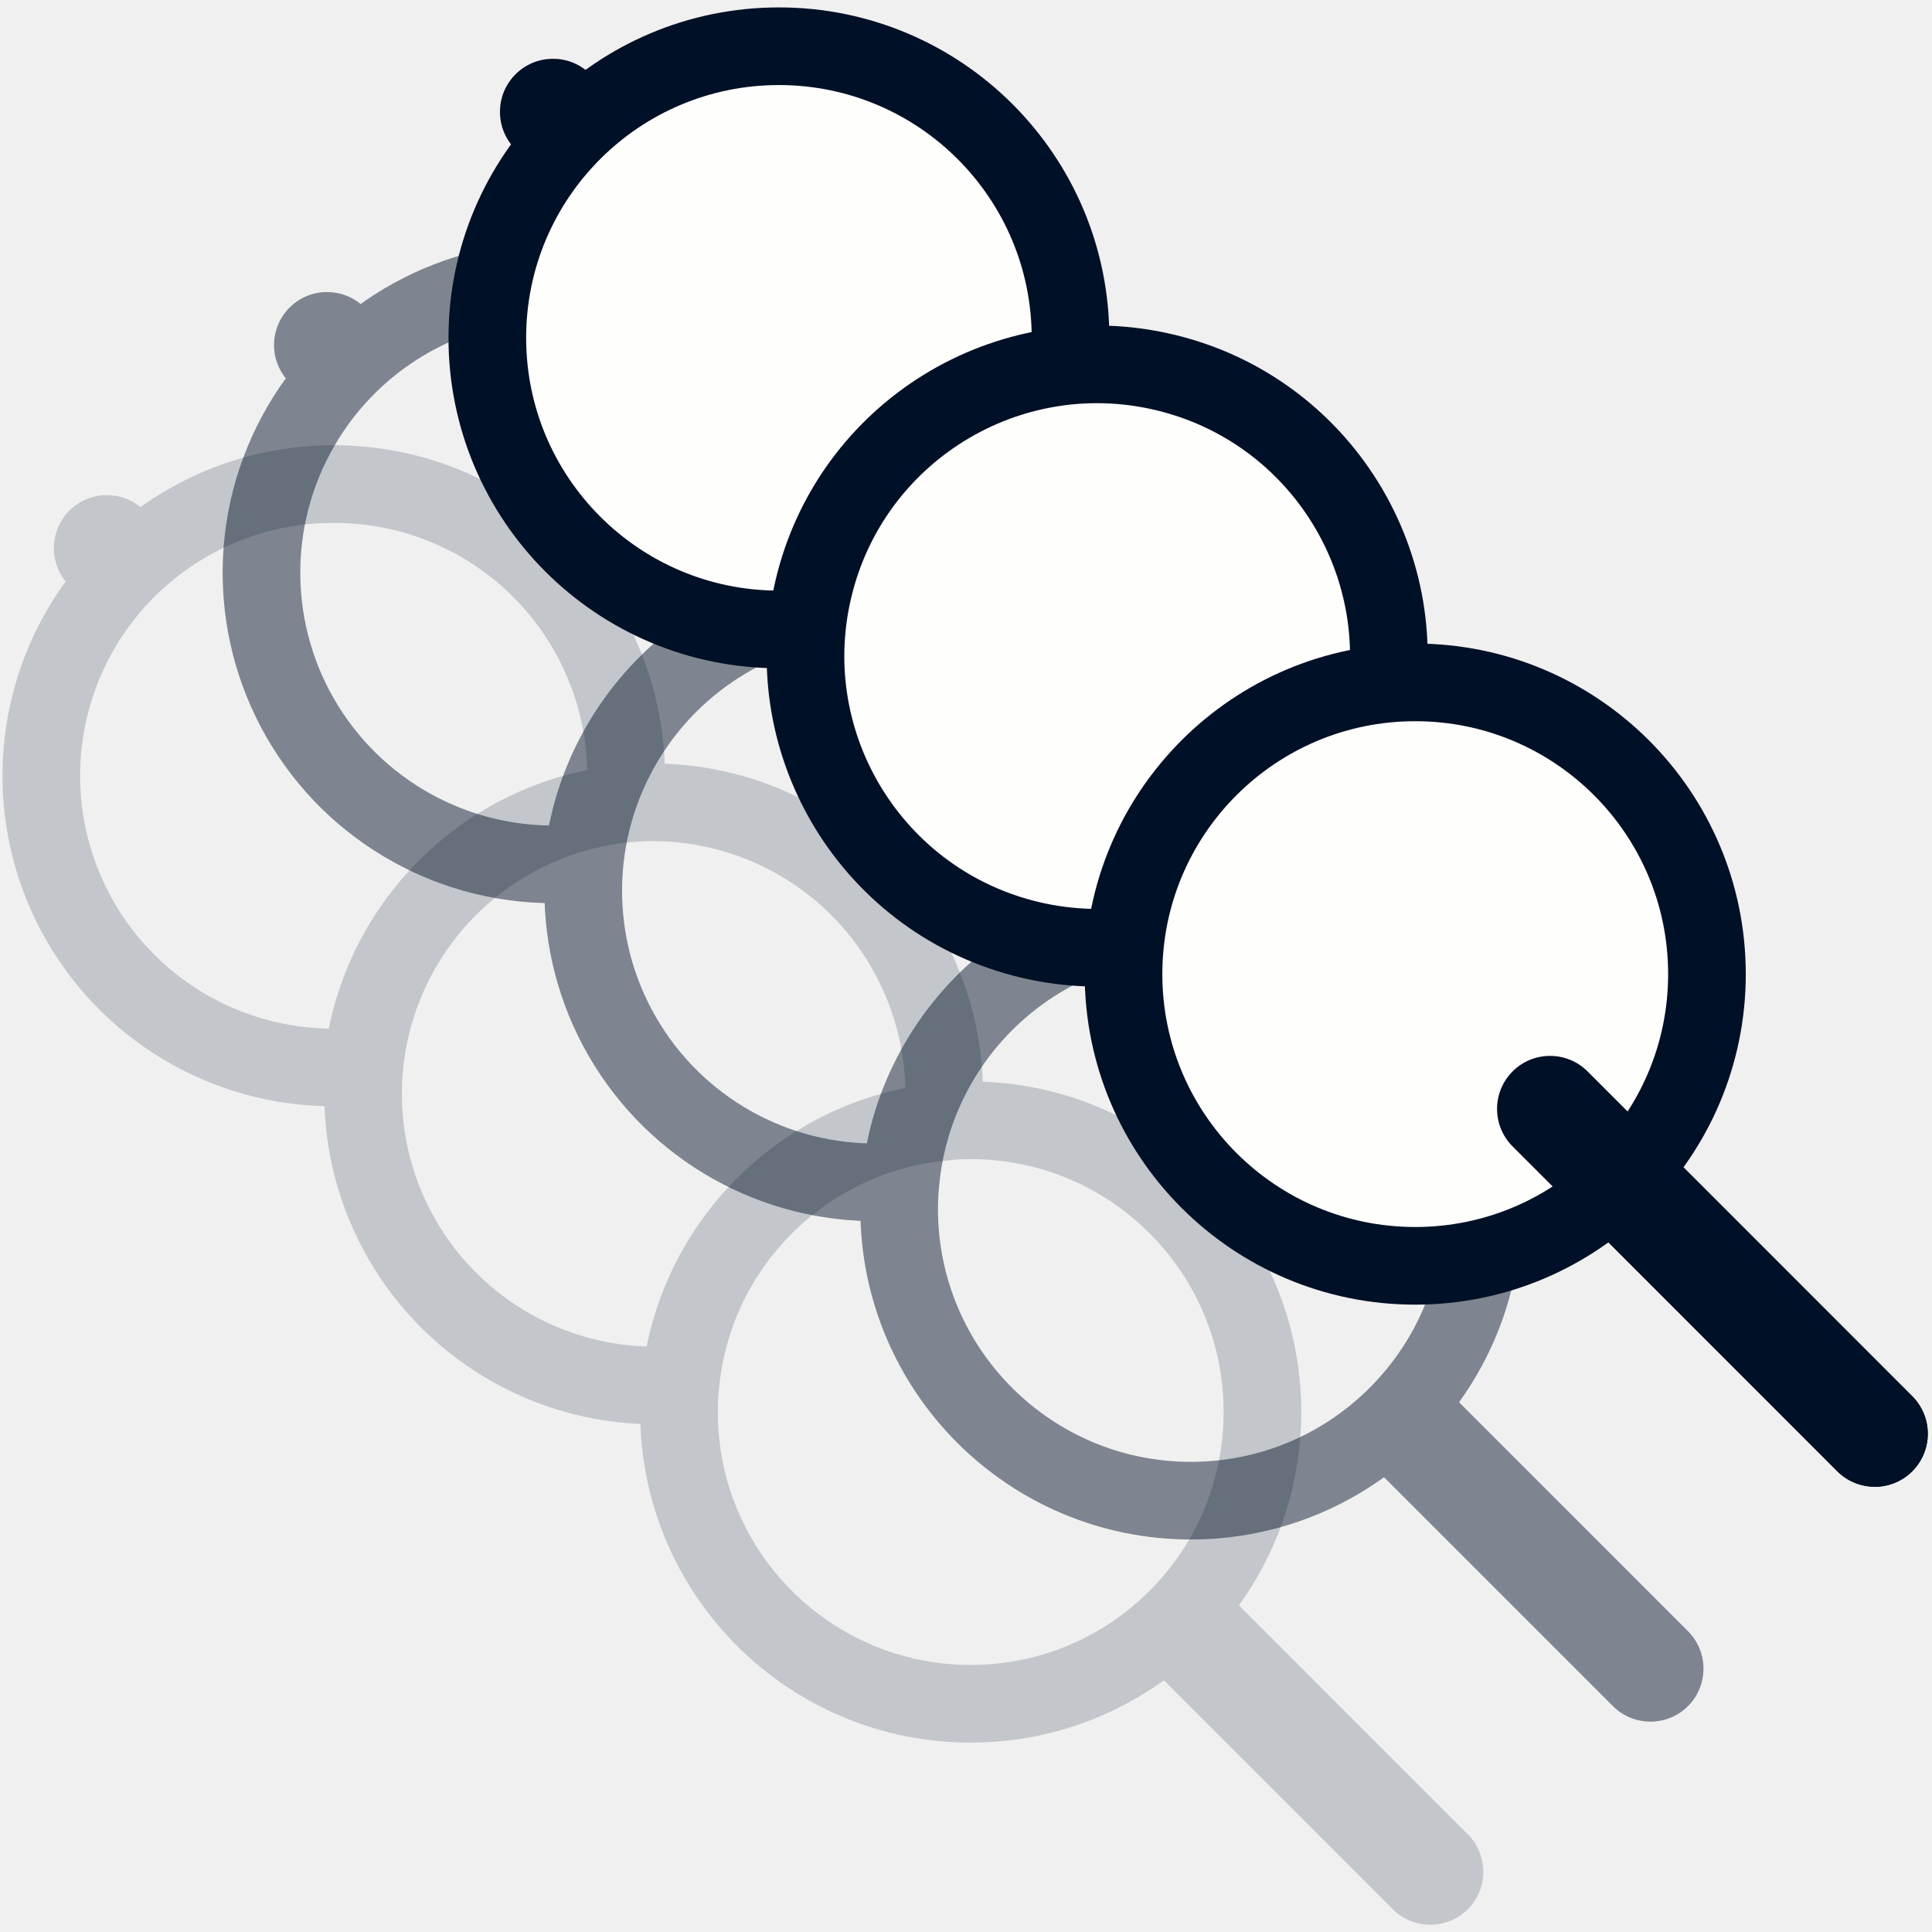
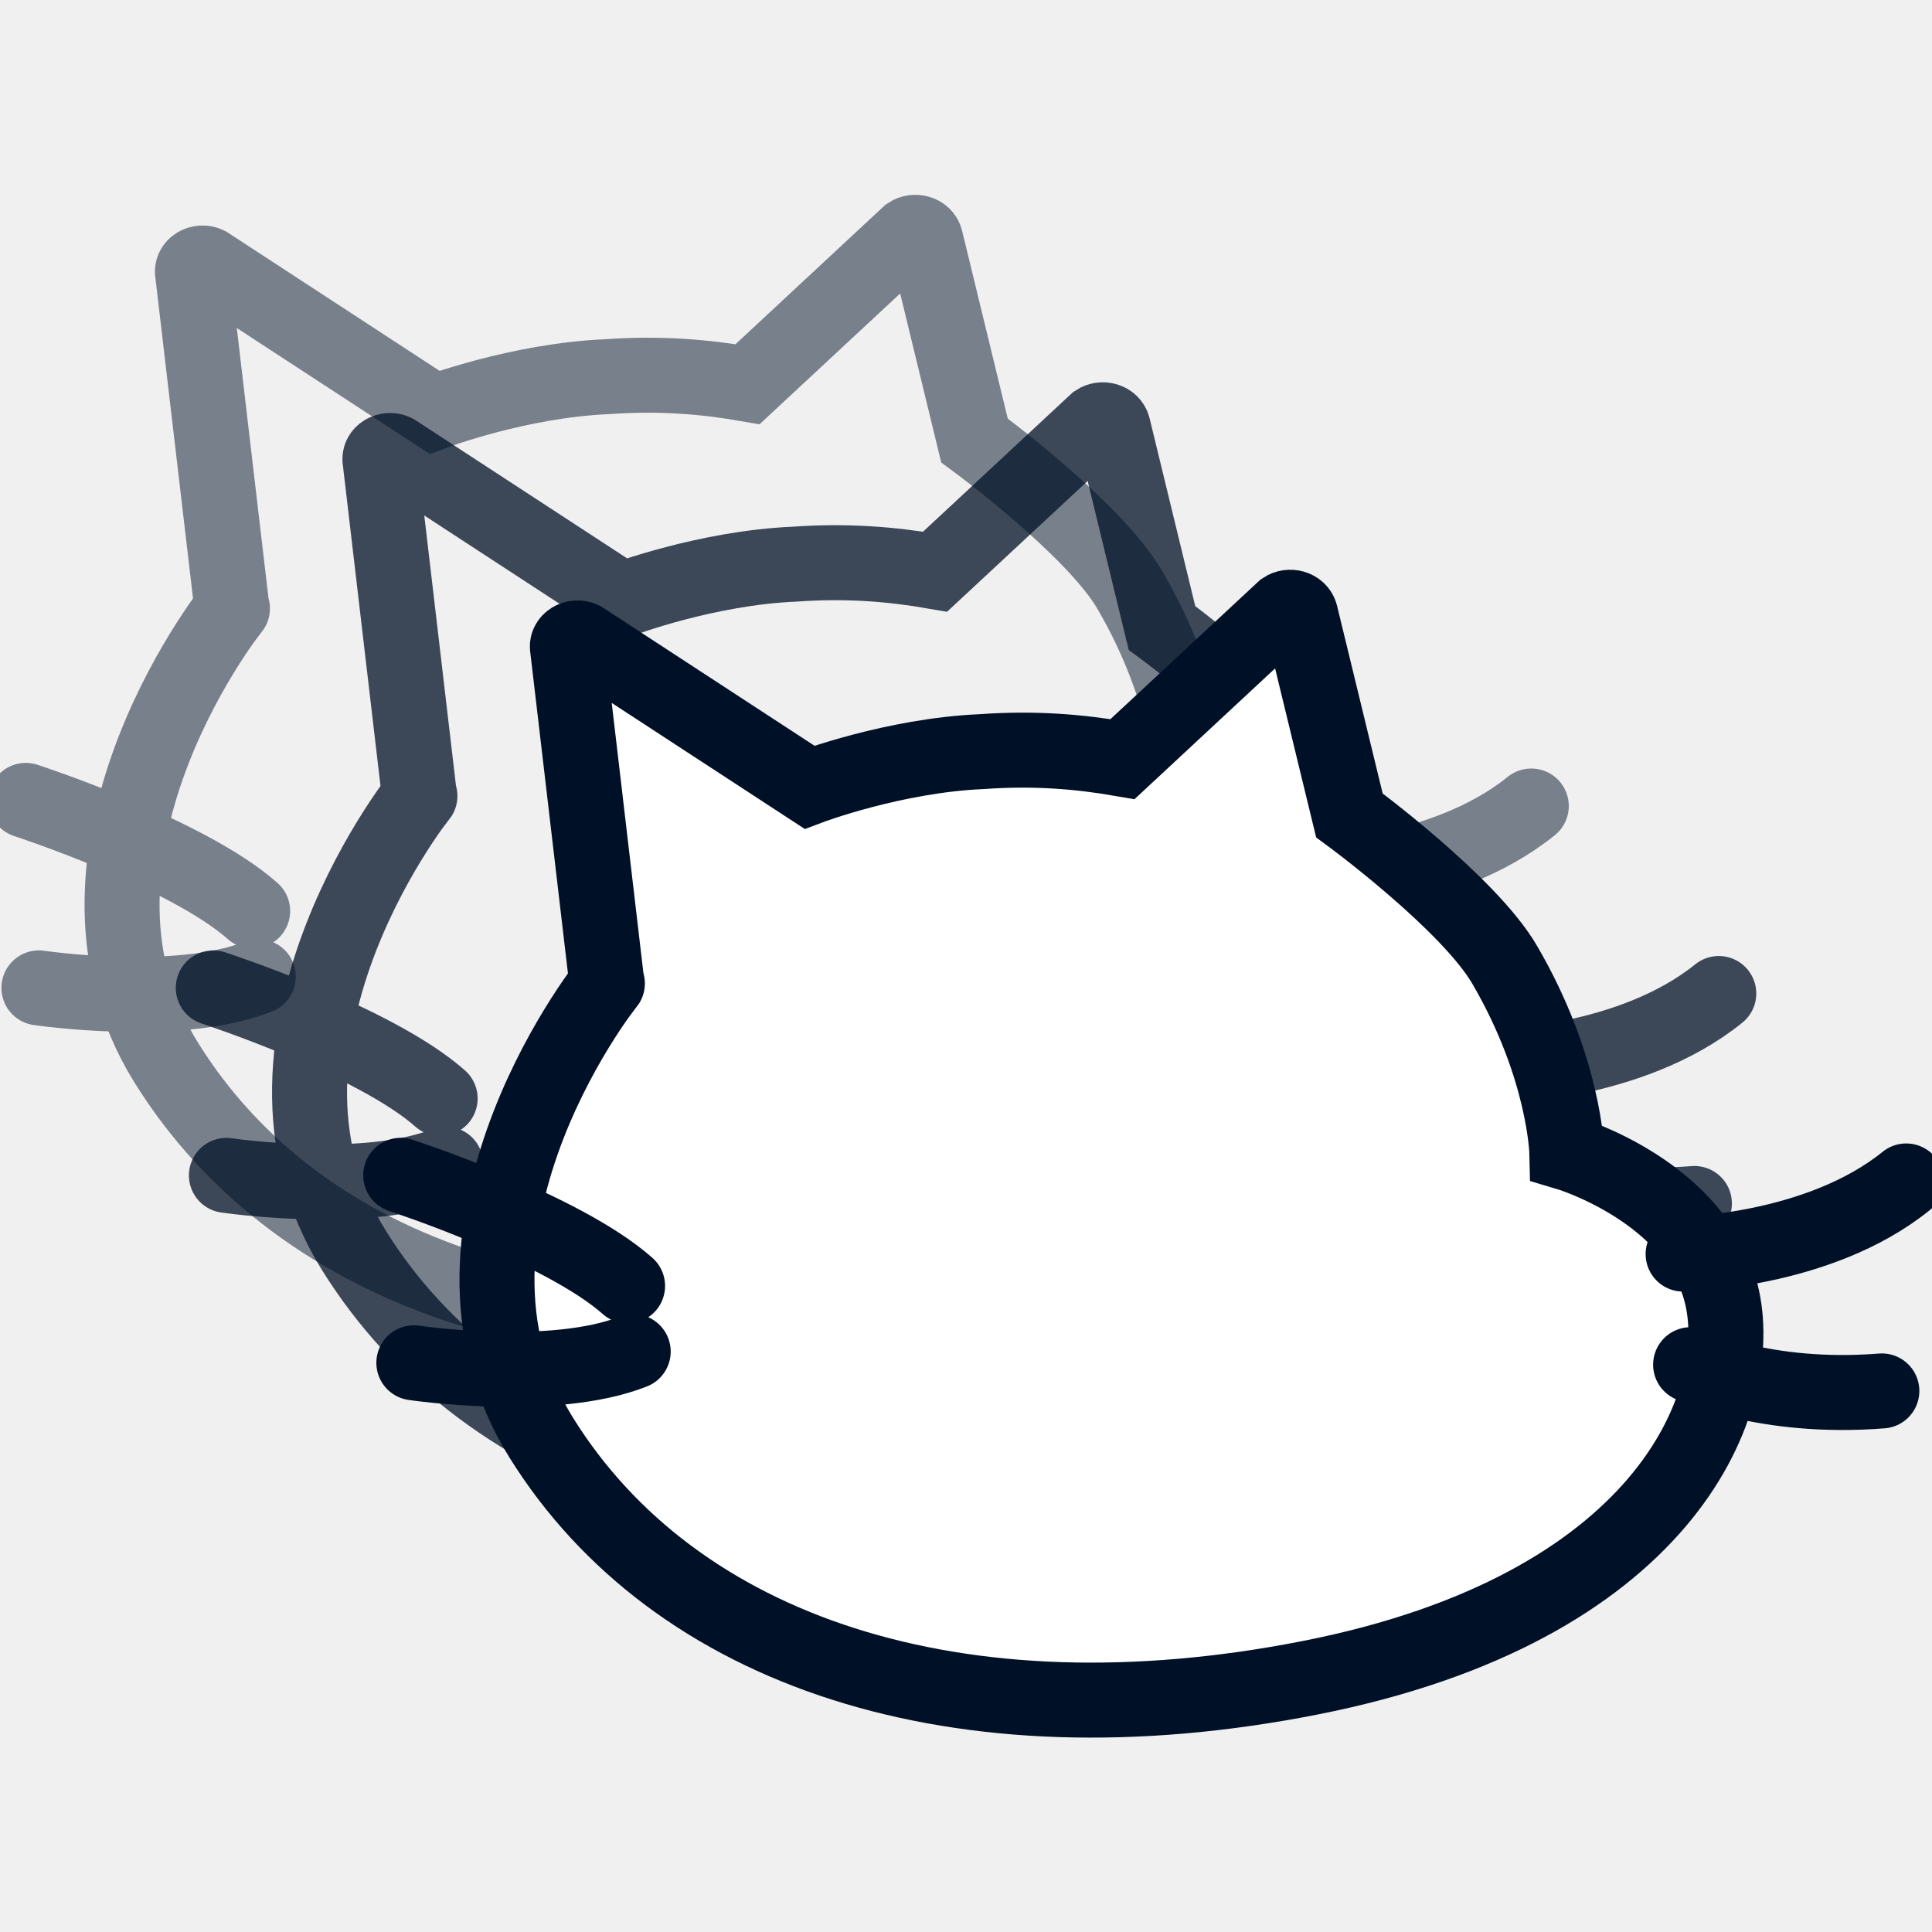
- <svg xmlns="http://www.w3.org/2000/svg" xml:space="preserve" width="24" height="24">
-   <path fill="#bfbfbf" d="M39.632-.576c.07-.046.187-.023.21.07l.606 2.492s1.49 1.095 1.933 1.863c.745 1.281.768 2.33.768 2.33s1.654.488 1.933 1.816c.28 1.327-.745 3.843-5.123 4.705-4.379.861-7.896-.327-9.55-2.982-1.653-2.655.956-5.822.816-5.636l-.49-4.169c-.023-.093.094-.163.187-.116l2.818 1.84s1.048-.396 2.143-.443a7.01 7.01 0 0 1 1.747.093z" style="opacity:.5;mix-blend-mode:normal;fill:none;fill-rule:evenodd;stroke:#001026;stroke-width:.932;stroke-miterlimit:10;stroke-dasharray:none;stroke-dashoffset:0" />
-   <path fill="none" stroke-linecap="round" stroke-linejoin="round" d="M47.365 6.528c-1.095.885-2.772.908-2.772.908m2.469 1.7c-1.467.117-2.376-.326-2.376-.326M28.663 6.458s2.003.652 2.818 1.374m.07.815c-1.002.396-2.725.14-2.725.14" style="opacity:.5;mix-blend-mode:normal;fill:none;fill-rule:evenodd;stroke:#001026;stroke-width:.932;stroke-miterlimit:10;stroke-dasharray:none;stroke-dashoffset:0" />
-   <path fill="#bfbfbf" d="M41.961 1.753c.07-.046.187-.023.21.07l.606 2.492s1.49 1.095 1.933 1.863c.745 1.281.768 2.33.768 2.33s1.654.488 1.933 1.816c.28 1.327-.745 3.843-5.123 4.705-4.379.861-7.896-.327-9.55-2.982-1.653-2.655.956-5.822.816-5.636l-.49-4.169c-.023-.093.094-.163.187-.116l2.818 1.84s1.048-.396 2.143-.443a7.01 7.01 0 0 1 1.747.093z" style="opacity:.75;mix-blend-mode:normal;fill:none;fill-rule:evenodd;stroke:#001026;stroke-width:.932;stroke-miterlimit:10;stroke-dasharray:none;stroke-dashoffset:0" />
-   <path fill="none" stroke-linecap="round" stroke-linejoin="round" d="M49.694 8.857c-1.095.885-2.772.908-2.772.908m2.469 1.7c-1.467.117-2.376-.326-2.376-.326M30.992 8.787s2.003.652 2.818 1.374m.07.815c-1.002.396-2.725.14-2.725.14" style="opacity:.75;mix-blend-mode:normal;fill:none;fill-rule:evenodd;stroke:#001026;stroke-width:.932;stroke-miterlimit:10;stroke-dasharray:none;stroke-dashoffset:0" />
-   <path fill="#bfbfbf" d="M44.29 4.082c.07-.047.186-.024.21.07l.605 2.492s1.49 1.094 1.933 1.863c.745 1.28.769 2.329.769 2.329s1.653.489 1.933 1.816c.28 1.328-.745 3.843-5.124 4.705-4.378.862-7.895-.326-9.549-2.981-1.653-2.655.955-5.823.815-5.636l-.489-4.17c-.023-.092.093-.162.187-.116l2.818 1.84s1.048-.396 2.142-.442a7.01 7.01 0 0 1 1.747.093z" style="mix-blend-mode:normal;fill:#fff;fill-opacity:1;fill-rule:evenodd;stroke:#001026;stroke-width:.932;stroke-miterlimit:10;stroke-dasharray:none;stroke-dashoffset:0" />
-   <path fill="none" stroke-linecap="round" stroke-linejoin="round" d="M52.022 11.185c-1.094.885-2.771.908-2.771.908m2.468 1.7c-1.467.117-2.375-.325-2.375-.325M33.32 11.115s2.003.652 2.818 1.374m.07.816c-1.001.395-2.725.14-2.725.14" style="mix-blend-mode:normal;fill:none;fill-rule:evenodd;stroke:#001026;stroke-width:.932;stroke-miterlimit:10;stroke-dasharray:none;stroke-dashoffset:0" />
-   <g style="opacity:.19">
-     <path d="M1.243 8.5a.637.637 0 0 0-.45 1.086l.3.3c.242-.352.546-.658.898-.9l-.297-.3a.636.636 0 0 0-.45-.185Z" style="mix-blend-mode:normal;fill:#001026;fill-opacity:1;fill-rule:nonzero;stroke:none;stroke-width:.196;stroke-linecap:butt;stroke-linejoin:miter;stroke-miterlimit:10;stroke-dasharray:none;stroke-dashoffset:0;stroke-opacity:1" transform="matrix(1.03496 0 0 1.03496 .04 -2.647)" />
-     <path d="M15.114 19.506a3.501 3.501 0 1 1-7.003 0 3.501 3.501 0 0 1 7.003 0zm-7.392-7.318a3.5 3.5 0 1 0 .406 6.985 3.5 3.5 0 0 1 3.15-3.15 3.5 3.5 0 0 0-3.556-3.835zm-3.746-3.82a3.501 3.501 0 1 0 .336 6.984 3.502 3.502 0 0 1 3.148-3.148 3.5 3.5 0 0 0-3.484-3.836z" style="mix-blend-mode:normal;fill:none;fill-opacity:1;fill-rule:nonzero;stroke:#001026;stroke-width:.932;stroke-linecap:butt;stroke-linejoin:miter;stroke-miterlimit:10;stroke-dasharray:none;stroke-dashoffset:0;stroke-opacity:1" transform="matrix(1.03496 0 0 1.03496 .04 -2.647)" />
-     <path d="M14.497 21.491c-.243.352-.55.656-.902.899l3.084 3.084a.638.638 0 0 0 .9 0 .637.637 0 0 0 0-.9z" style="mix-blend-mode:normal;fill:#001026;fill-opacity:1;fill-rule:nonzero;stroke:none;stroke-width:.196;stroke-linecap:butt;stroke-linejoin:miter;stroke-miterlimit:10;stroke-dasharray:none;stroke-dashoffset:0;stroke-opacity:1" transform="matrix(1.03496 0 0 1.03496 .04 -2.647)" />
-   </g>
-   <g style="opacity:.806">
-     <g style="opacity:.586">
-       <path d="M1.243 8.5a.637.637 0 0 0-.45 1.086l.3.3c.242-.352.546-.658.898-.9l-.297-.3a.636.636 0 0 0-.45-.185Z" style="mix-blend-mode:normal;fill:#001026;fill-opacity:1;fill-rule:nonzero;stroke:none;stroke-width:.196;stroke-linecap:butt;stroke-linejoin:miter;stroke-miterlimit:10;stroke-dasharray:none;stroke-dashoffset:0;stroke-opacity:1" transform="matrix(1.03496 0 0 1.03496 2.775 -5.17)" />
-       <path d="M15.114 19.506a3.501 3.501 0 1 1-7.003 0 3.501 3.501 0 0 1 7.003 0zm-7.392-7.318a3.5 3.5 0 1 0 .406 6.985 3.5 3.5 0 0 1 3.15-3.15 3.5 3.5 0 0 0-3.556-3.835zm-3.746-3.82a3.501 3.501 0 1 0 .336 6.984 3.502 3.502 0 0 1 3.148-3.148 3.5 3.5 0 0 0-3.484-3.836z" style="mix-blend-mode:normal;fill:none;fill-opacity:1;fill-rule:nonzero;stroke:#001026;stroke-width:.932;stroke-linecap:butt;stroke-linejoin:miter;stroke-miterlimit:10;stroke-dasharray:none;stroke-dashoffset:0;stroke-opacity:1" transform="matrix(1.03496 0 0 1.03496 2.775 -5.17)" />
-       <path d="M14.497 21.491c-.243.352-.55.656-.902.899l3.084 3.084a.638.638 0 0 0 .9 0 .637.637 0 0 0 0-.9z" style="mix-blend-mode:normal;fill:#001026;fill-opacity:1;fill-rule:nonzero;stroke:none;stroke-width:.196;stroke-linecap:butt;stroke-linejoin:miter;stroke-miterlimit:10;stroke-dasharray:none;stroke-dashoffset:0;stroke-opacity:1" transform="matrix(1.03496 0 0 1.03496 2.775 -5.17)" />
+ <svg xmlns="http://www.w3.org/2000/svg" width="24" height="24">
+   <g stroke-width="1.2" stroke="#001026">
+     <g style="opacity:.5;stroke-width:4;stroke-miterlimit:10;stroke-dasharray:none">
+       <path style="mix-blend-mode:normal;fill:none;fill-rule:evenodd;stroke-width:4;stroke-miterlimit:10;stroke-dasharray:none;stroke-dashoffset:0" fill="#bfbfbf" d="M68.45 32.457c.3-.2.8-.1.9.3l2.6 10.7s6.4 4.7 8.3 8c3.2 5.5 3.3 10 3.3 10s7.1 2.1 8.3 7.8c1.2 5.7-3.2 16.5-22 20.2-18.8 3.7-33.9-1.4-41-12.8-7.1-11.4 4.1-25 3.5-24.2l-2.1-17.9c-.1-.4.4-.7.8-.5l12.1 7.9s4.5-1.7 9.2-1.9c2.8-.2 5.2 0 7.5.4z" transform="translate(-4.652 -4.65) scale(.2329)" />
+       <path style="mix-blend-mode:normal;fill:none;fill-rule:evenodd;stroke-width:4;stroke-miterlimit:10;stroke-dasharray:none;stroke-dashoffset:0" stroke-linejoin="round" stroke-linecap="round" fill="none" d="M101.65 62.957c-4.7 3.8-11.9 3.9-11.9 3.9m10.6 7.3c-6.3.5-10.2-1.4-10.2-1.4m-68.8-10.1s8.6 2.8 12.1 5.9m.3 3.5c-4.3 1.7-11.7.6-11.7.6" transform="translate(-4.652 -4.65) scale(.2329)" />
+     </g>
+     <g style="opacity:.75;stroke-width:4;stroke-miterlimit:10;stroke-dasharray:none">
+       <path style="mix-blend-mode:normal;fill:none;fill-rule:evenodd;stroke-width:4;stroke-miterlimit:10;stroke-dasharray:none;stroke-dashoffset:0" fill="#bfbfbf" d="M68.45 32.457c.3-.2.8-.1.9.3l2.6 10.7s6.4 4.7 8.3 8c3.2 5.5 3.3 10 3.3 10s7.1 2.1 8.3 7.8c1.2 5.7-3.2 16.5-22 20.2-18.8 3.7-33.9-1.4-41-12.8-7.1-11.4 4.1-25 3.5-24.2l-2.1-17.9c-.1-.4.4-.7.8-.5l12.1 7.9s4.5-1.7 9.2-1.9c2.8-.2 5.2 0 7.5.4z" transform="translate(-2.323 -2.321) scale(.2329)" />
+       <path style="mix-blend-mode:normal;fill:none;fill-rule:evenodd;stroke-width:4;stroke-miterlimit:10;stroke-dasharray:none;stroke-dashoffset:0" stroke-linejoin="round" stroke-linecap="round" fill="none" d="M101.65 62.957c-4.7 3.8-11.9 3.9-11.9 3.9m10.6 7.3c-6.3.5-10.2-1.4-10.2-1.4m-68.8-10.1s8.6 2.8 12.1 5.9m.3 3.5c-4.3 1.7-11.7.6-11.7.6" transform="translate(-2.323 -2.321) scale(.2329)" />
+     </g>
+     <g style="stroke-width:4;stroke-miterlimit:10;stroke-dasharray:none">
+       <path style="mix-blend-mode:normal;fill:#fff;fill-opacity:1;fill-rule:evenodd;stroke-width:4;stroke-miterlimit:10;stroke-dasharray:none;stroke-dashoffset:0" fill="#bfbfbf" d="M73.45 37.457c.3-.2.8-.1.9.3l2.6 10.7s6.4 4.7 8.3 8c3.2 5.5 3.3 10 3.3 10s7.1 2.1 8.3 7.8c1.2 5.7-3.2 16.5-22 20.2-18.8 3.7-33.9-1.4-41-12.8-7.1-11.4 4.1-25 3.5-24.2l-2.1-17.9c-.1-.4.4-.7.8-.5l12.1 7.9s4.5-1.7 9.2-1.9c2.8-.2 5.2 0 7.5.4z" transform="translate(-1.159 -1.157) scale(.2329)" />
+       <path style="mix-blend-mode:normal;fill:none;fill-rule:evenodd;stroke-width:4;stroke-miterlimit:10;stroke-dasharray:none;stroke-dashoffset:0" stroke-linejoin="round" stroke-linecap="round" fill="none" d="M106.65 67.957c-4.7 3.8-11.9 3.9-11.9 3.9m10.6 7.3c-6.3.5-10.2-1.4-10.2-1.4m-68.8-10.1s8.6 2.8 12.1 5.9m.3 3.5c-4.3 1.7-11.7.6-11.7.6" transform="translate(-1.159 -1.157) scale(.2329)" />
    </g>
  </g>
-   <path fill="#d99e82" d="M21.907 19.13a.636.636 0 0 1-.45-.185L5.572 3.058a.637.637 0 0 1 .9-.9l15.885 15.886a.637.637 0 0 1-.45 1.087z" style="mix-blend-mode:normal;fill:#001026;fill-opacity:1;fill-rule:nonzero;stroke:none;stroke-width:.196;stroke-linecap:butt;stroke-linejoin:miter;stroke-miterlimit:10;stroke-dasharray:none;stroke-dashoffset:0;stroke-opacity:1" transform="matrix(1.03496 0 0 1.03496 .617 -1.33)" />
-   <path fill="#fcb1e3" d="M12.253 5.34a3.5 3.5 0 1 1-7 0 3.5 3.5 0 0 1 7 0z" style="mix-blend-mode:normal;fill:#fefefd;fill-opacity:1;fill-rule:nonzero;stroke:#001026;stroke-width:.932;stroke-linecap:butt;stroke-linejoin:miter;stroke-miterlimit:10;stroke-dasharray:none;stroke-dashoffset:0;stroke-opacity:1" transform="matrix(1.03496 0 0 1.03496 .617 -1.33)" />
-   <path fill="#ffd983" d="M11.768 12.566a3.5 3.5 0 1 1 1.61-6.813 3.5 3.5 0 0 1-1.61 6.813z" style="mix-blend-mode:normal;fill:#fefefd;fill-opacity:1;fill-rule:nonzero;stroke:#001026;stroke-width:.932;stroke-linecap:butt;stroke-linejoin:miter;stroke-miterlimit:10;stroke-dasharray:none;stroke-dashoffset:0;stroke-opacity:1" transform="matrix(1.03496 0 0 1.03496 .617 -1.33)" />
-   <path fill="#a6d388" d="M19.892 12.977a3.501 3.501 0 1 1-7.003 0 3.501 3.501 0 0 1 7.003 0z" style="mix-blend-mode:normal;fill:#fefefd;fill-opacity:1;fill-rule:nonzero;stroke:#001026;stroke-width:.932;stroke-linecap:butt;stroke-linejoin:miter;stroke-miterlimit:10;stroke-dasharray:none;stroke-dashoffset:0;stroke-opacity:1" transform="matrix(1.03496 0 0 1.03496 .617 -1.33)" />
-   <path fill="#d99e82" d="M21.907 19.13a.636.636 0 0 1-.45-.185l-3.898-3.9a.636.636 0 1 1 .9-.9l3.898 3.9a.637.637 0 0 1-.45 1.086z" style="mix-blend-mode:normal;fill:#001026;fill-opacity:1;fill-rule:nonzero;stroke:none;stroke-width:.196;stroke-linecap:butt;stroke-linejoin:miter;stroke-miterlimit:10;stroke-dasharray:none;stroke-dashoffset:0;stroke-opacity:1" transform="matrix(1.03496 0 0 1.03496 .617 -1.33)" />
</svg>
